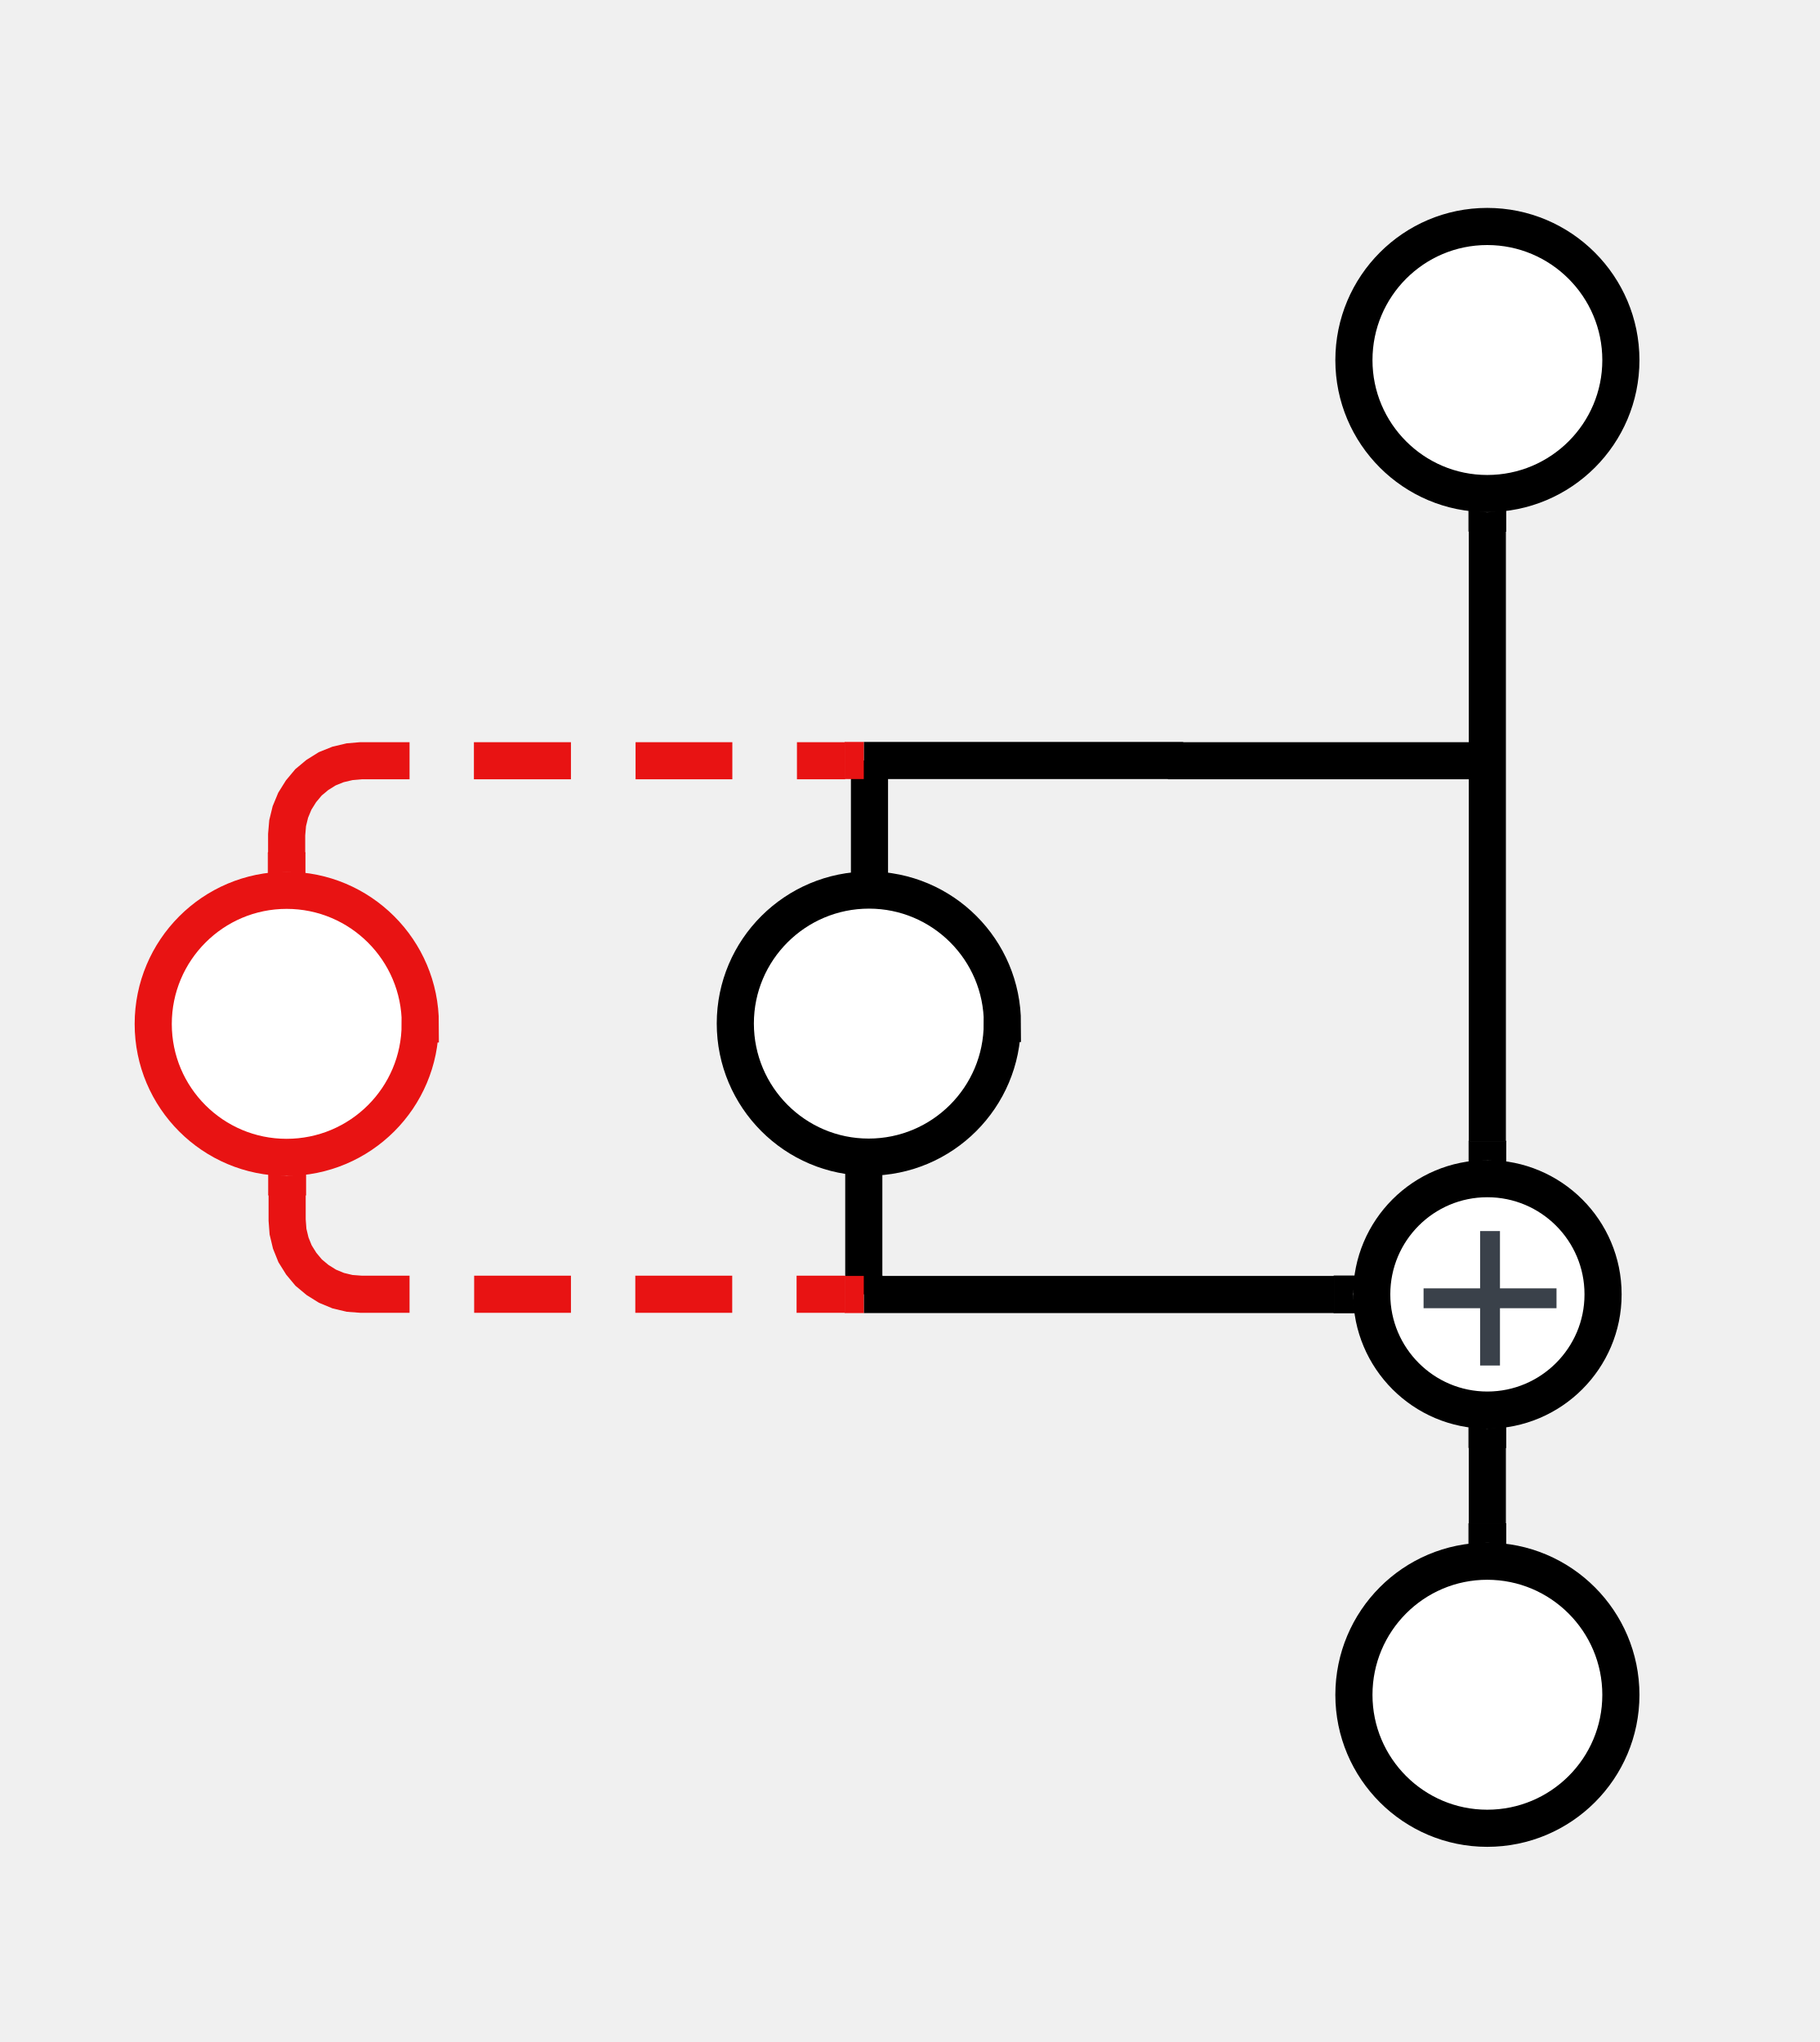
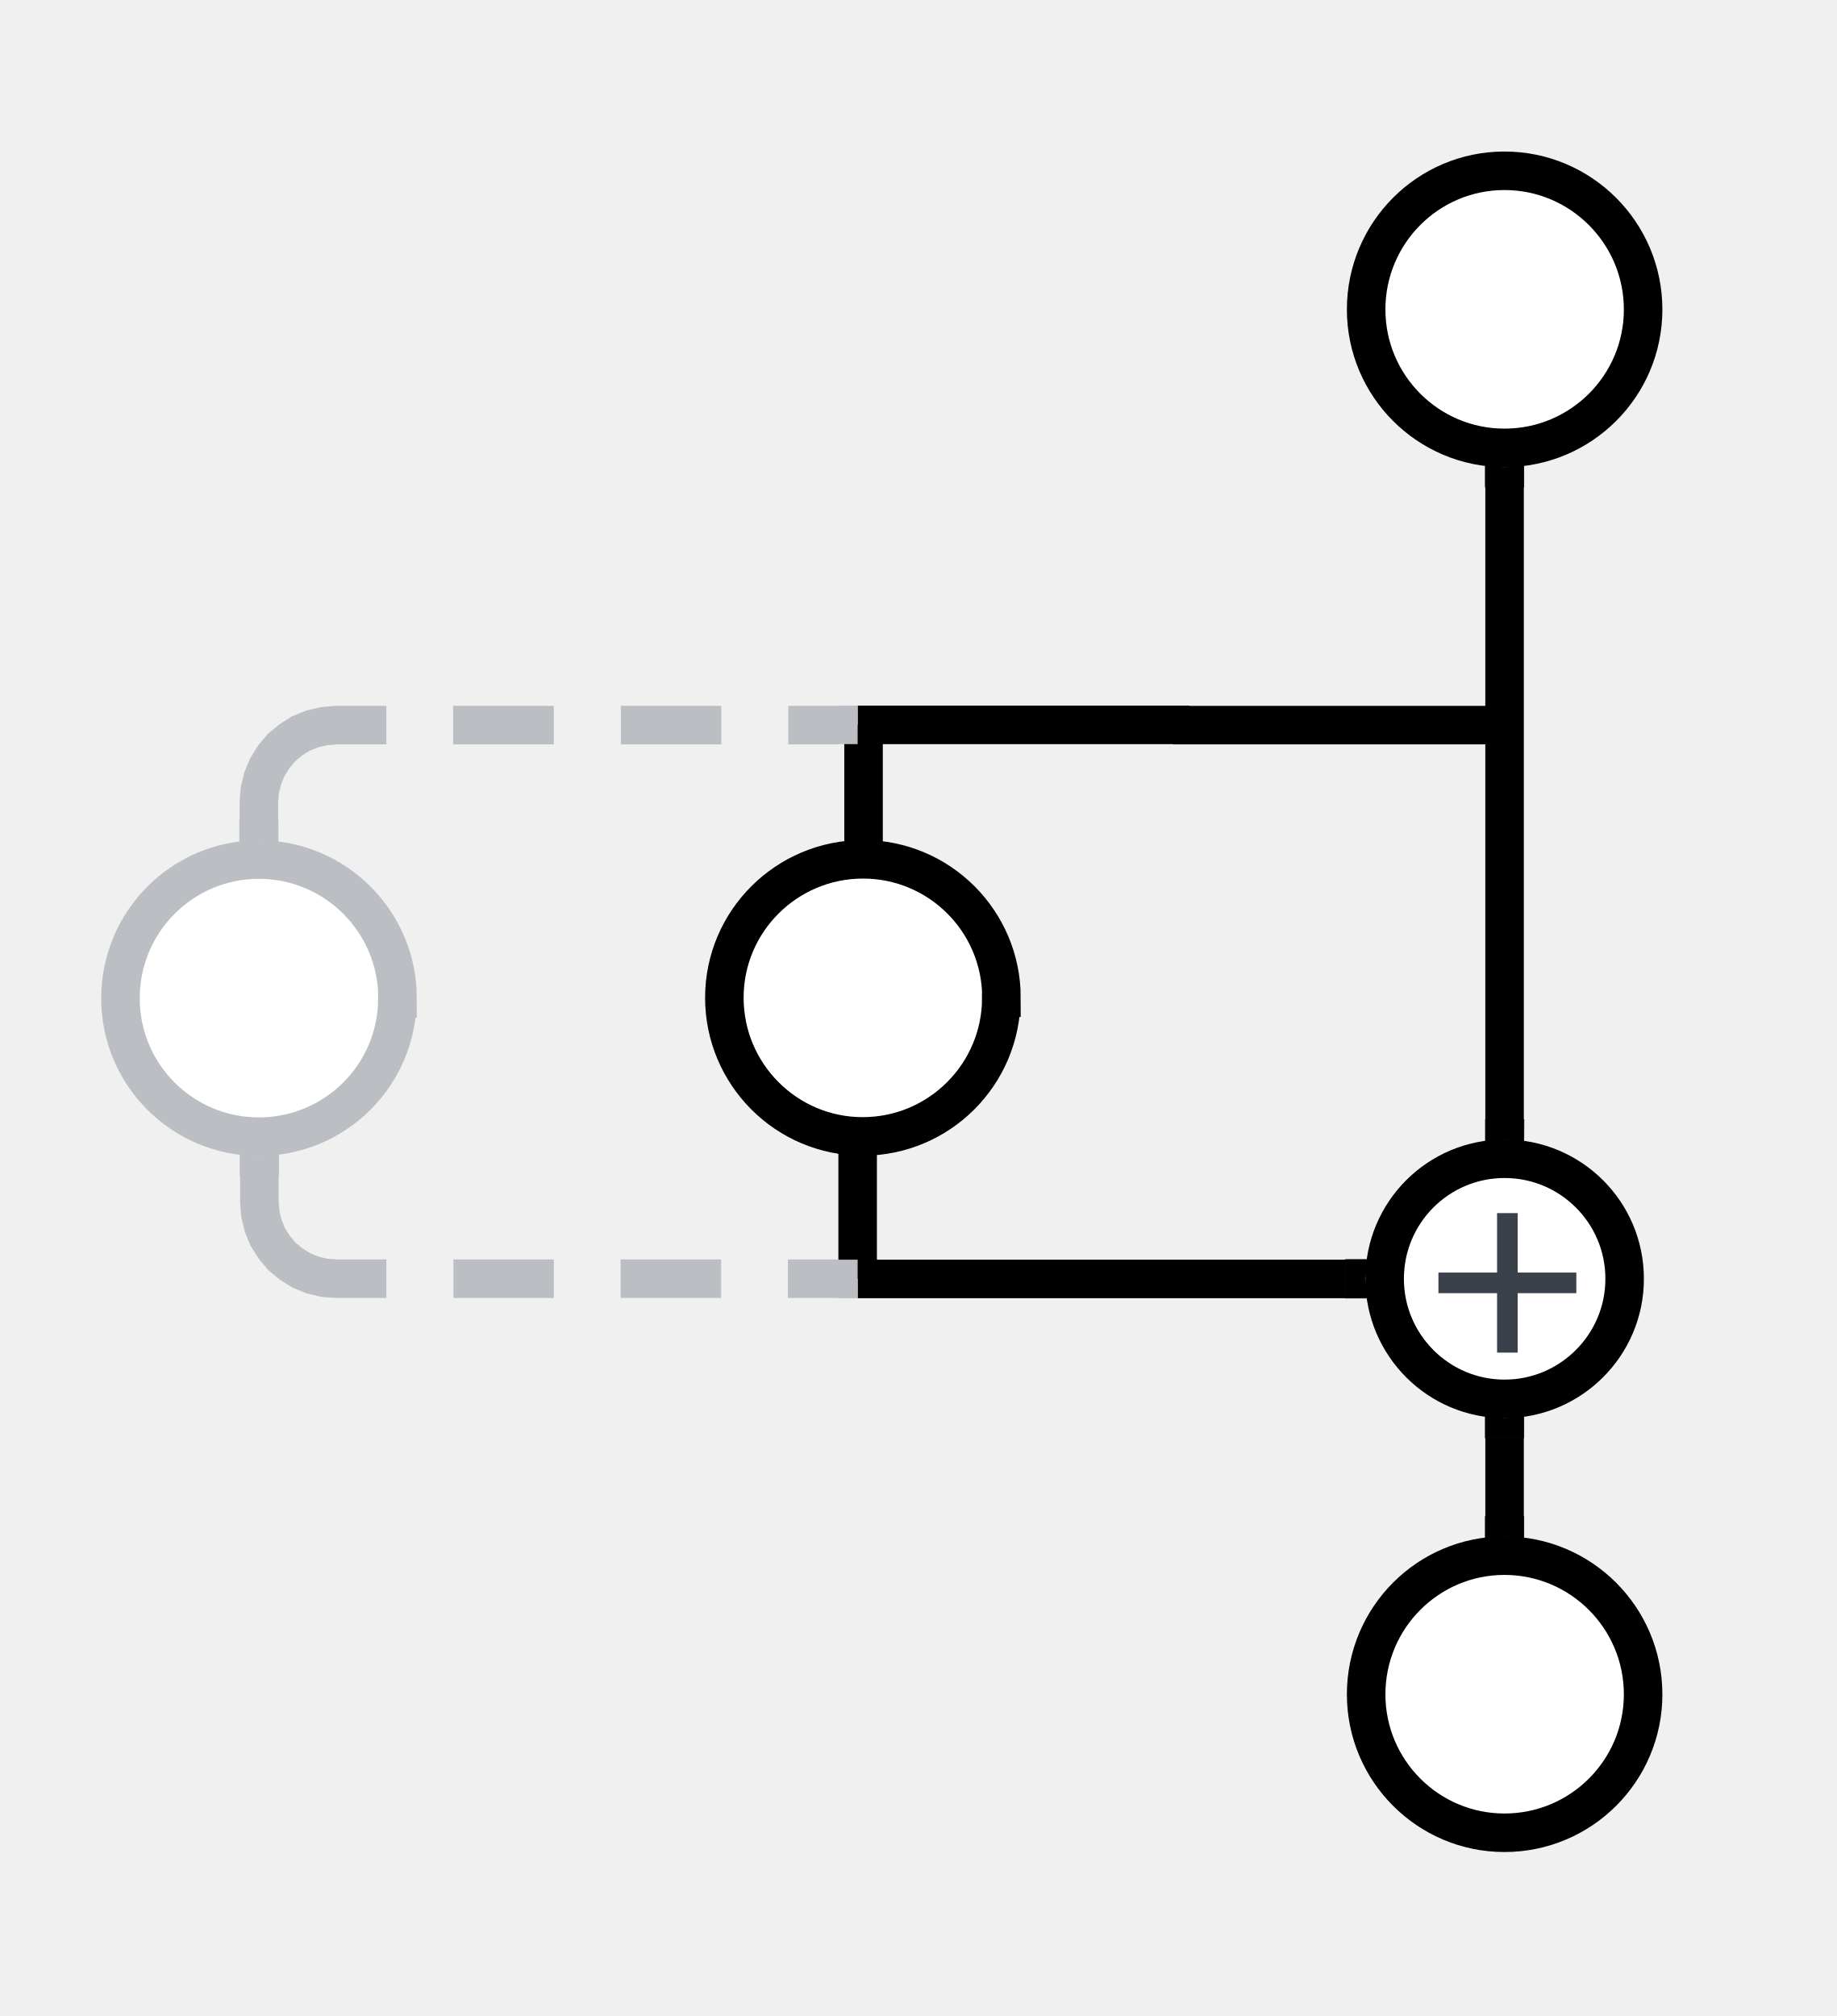
- <svg xmlns="http://www.w3.org/2000/svg" xmlns:ns1="lucid" xmlns:xlink="http://www.w3.org/1999/xlink" width="147" height="165">
-   <g transform="translate(-202 -543)" ns1:page-tab-id="0_0">
+ <svg xmlns="http://www.w3.org/2000/svg" xmlns:ns1="lucid" xmlns:xlink="http://www.w3.org/1999/xlink" width="143" height="157">
+   <g transform="translate(-205 -548)" ns1:page-tab-id="0_0">
    <path d="M332.96 572.1c0 5.95-4.83 10.78-10.8 10.78-5.94 0-10.77-4.83-10.77-10.78 0-5.96 4.82-10.8 10.77-10.8 5.96 0 10.8 4.84 10.8 10.8z" stroke="#000" stroke-width="3" fill="#fff" />
    <path d="M322.17 585.9v49.34" stroke="#000" stroke-width="3" fill="none" />
    <path d="M322.17 584.4l1.5-.2v1.73h-3v-1.73zM323.67 637l-1.46-.27-1.53.18v-1.7h3z" stroke="#000" stroke-width=".05" />
    <path d="M331.52 647.6c0 5.15-4.2 9.34-9.35 9.34-5.16 0-9.34-4.2-9.34-9.35 0-5.17 4.18-9.35 9.34-9.35s9.35 4.18 9.35 9.34zM332.96 679.95c0 5.95-4.83 10.78-10.8 10.78-5.94 0-10.77-4.83-10.77-10.78 0-5.96 4.82-10.8 10.77-10.8 5.96 0 10.8 4.84 10.8 10.8z" stroke="#000" stroke-width="3" fill="#fff" />
    <path d="M311.4 643.53a6 6 0 0 1 6-6h9.56a6 6 0 0 1 6 6v9.58a6 6 0 0 1-6 6h-9.57a6 6 0 0 1-6-6z" fill="none" />
    <use xlink:href="#a" transform="matrix(1,0,0,1,311.3886,637.5352) translate(4.518519 17.77778)" />
    <path d="M322.17 659.95v6.2" stroke="#000" stroke-width="3" fill="none" />
    <path d="M322.13 658.45l1.54-.18v1.7h-3v-1.77zM323.67 667.85l-1.5-.2-1.5.2v-1.74h3z" stroke="#000" stroke-width=".05" />
-     <path d="M235.95 625.74c0 5.96-4.83 10.78-10.8 10.78-5.94 0-10.77-4.82-10.77-10.78 0-5.96 4.83-10.8 10.78-10.8 5.96 0 10.8 4.84 10.8 10.8z" stroke="#e81313" stroke-width="3" fill="#fff" />
+     <path d="M235.95 625.74c0 5.96-4.83 10.78-10.8 10.78-5.94 0-10.77-4.82-10.77-10.78 0-5.96 4.83-10.8 10.78-10.8 5.96 0 10.8 4.84 10.8 10.8z" stroke="#bbbec2" stroke-width="3" fill="#fff" />
    <path d="M272.25 605.95v19.84a.23.23 0 0 1-.23.22.23.23 0 0 0-.23.23v19.84M272.25 606v-1.55M271.8 646.05v1.54" stroke="#000" stroke-width="3" fill="none" />
    <path d="M282.98 625.7c0 5.96-4.83 10.8-10.8 10.8-5.94 0-10.77-4.84-10.77-10.8 0-5.95 4.84-10.78 10.8-10.78 5.95 0 10.78 4.83 10.78 10.78z" stroke="#000" stroke-width="3" fill="#fff" />
    <path d="M273.3 604.45h23.67l.02.02h23.67M273.33 604.45h-1.54M320.63 604.47h1.54" stroke="#000" stroke-width="3" fill="none" />
-     <path d="M225.16 611.94v-1.5l.08-.93.22-.9.36-.87.5-.8.6-.72.72-.6.8-.5.87-.35.93-.22.93-.08h3.92m5.2 0h7.84m5.22 0h7.82m5.22 0h3.9" stroke="#e81313" stroke-width="3" fill="none" />
-     <path d="M226.66 613.64l-1.5-.2-1.5.2v-1.74h3z" stroke="#e81313" stroke-width=".05" fill="#e81313" />
-     <path d="M270.25 604.45h1.54" stroke="#e81313" stroke-width="3" fill="none" />
+     <path d="M225.16 611.94v-1.5l.08-.93.22-.9.36-.87.5-.8.6-.72.72-.6.8-.5.87-.35.93-.22.93-.08h3.92m5.2 0h7.84m5.22 0h7.82m5.22 0h3.9" stroke="#bbbec2" stroke-width="3" fill="none" />
+     <path d="M226.66 613.64l-1.5-.2-1.5.2v-1.74h3z" stroke="#bbbec2" stroke-width=".05" fill="#bbbec2" />
+     <path d="M270.25 604.45h1.54" stroke="#bbbec2" stroke-width="3" fill="none" />
    <path d="M273.3 647.6H309.8M273.33 647.6h-1.54" stroke="#000" stroke-width="3" fill="none" />
    <path d="M311.3 647.55l.2 1.54h-1.72v-3h1.8z" stroke="#000" stroke-width=".05" />
-     <path d="M225.2 639.53v2.06l.07.93.22.92.35.87.5.8.6.72.72.6.8.5.87.36.92.22.94.07h3.9m5.22 0h7.82m5.2 0h7.83m5.2 0h3.92" stroke="#e81313" stroke-width="3" fill="none" />
-     <path d="M226.7 639.57h-3v-1.73l1.46.2 1.54-.2z" stroke="#e81313" stroke-width=".05" fill="#e81313" />
-     <path d="M270.25 647.6h1.54" stroke="#e81313" stroke-width="3" fill="none" />
+     <path d="M225.2 639.53v2.06l.07.93.22.92.35.87.5.8.6.72.72.6.8.5.87.36.92.22.94.07h3.9m5.22 0h7.82m5.2 0h7.83m5.2 0h3.92" stroke="#bbbec2" stroke-width="3" fill="none" />
+     <path d="M226.7 639.57h-3v-1.73l1.46.2 1.54-.2z" stroke="#bbbec2" stroke-width=".05" fill="#bbbec2" />
+     <path d="M270.25 647.6h1.54" stroke="#bbbec2" stroke-width="3" fill="none" />
    <defs>
      <path fill="#3a414a" d="M118-107v75H92v-75H18v-26h74v-75h26v75h74v26h-74" id="b" />
      <use transform="matrix(0.0617284,0,0,0.0617284,0,0)" xlink:href="#b" id="a" />
    </defs>
  </g>
</svg>
